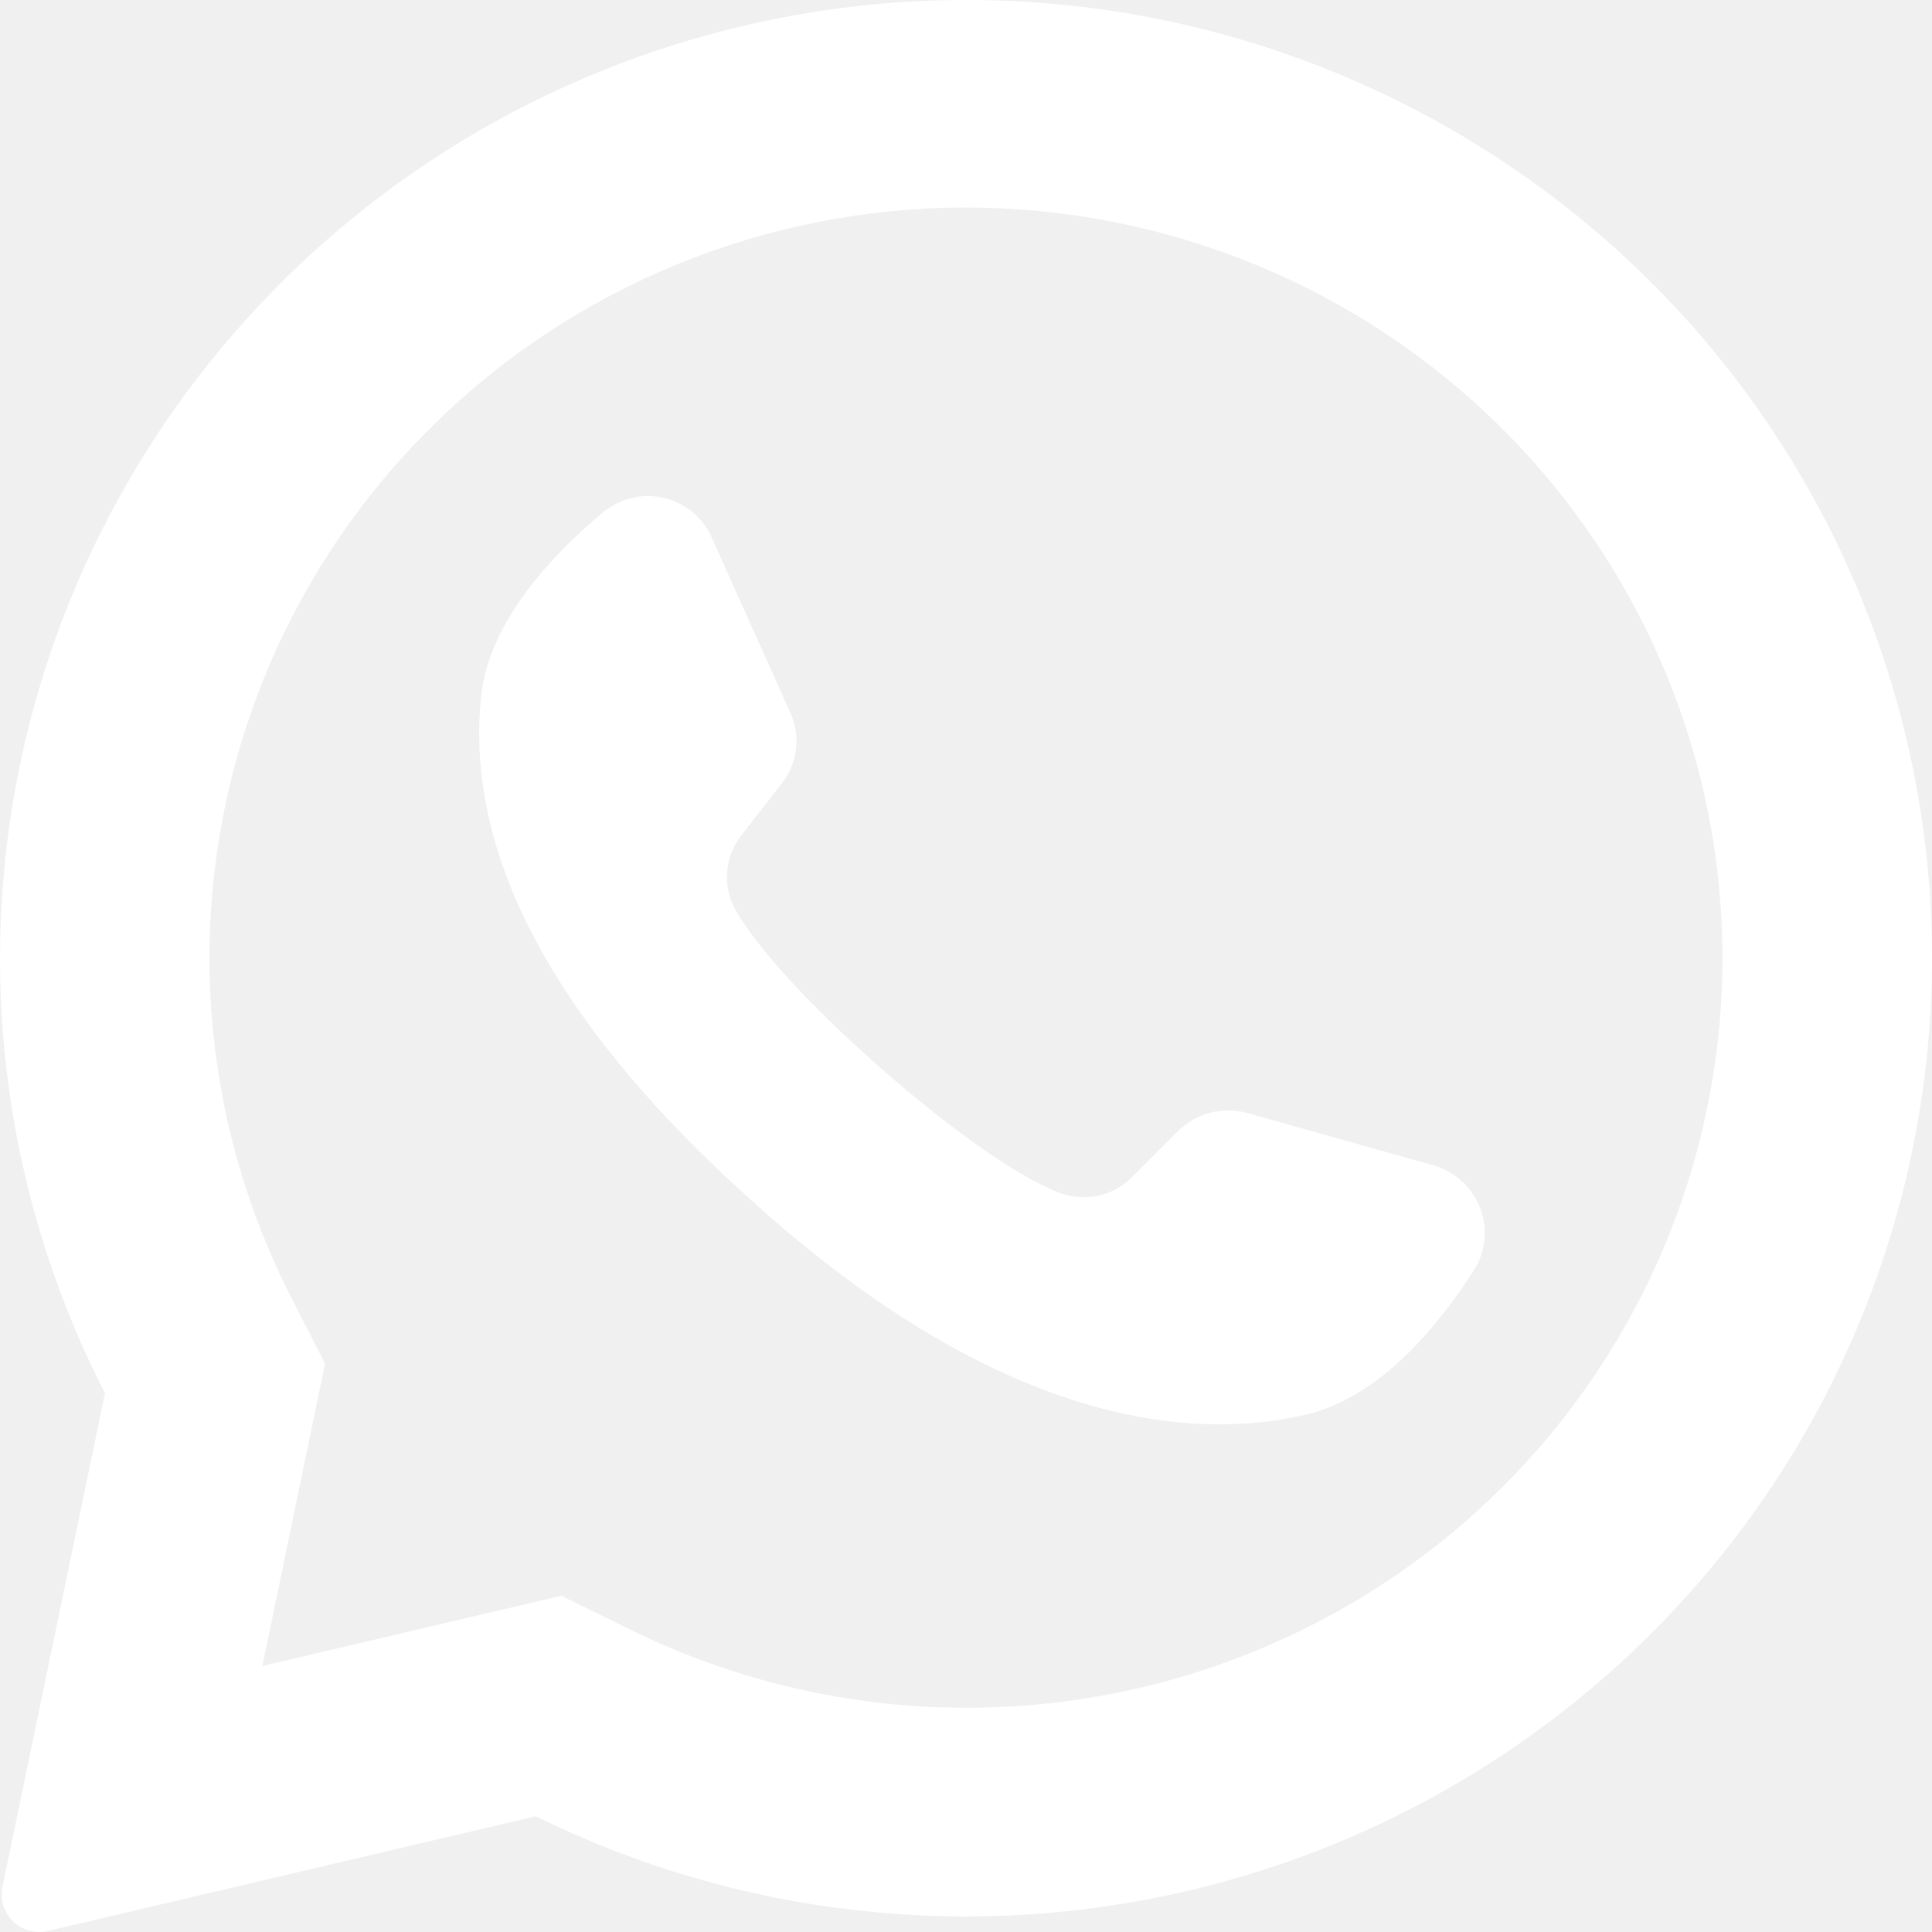
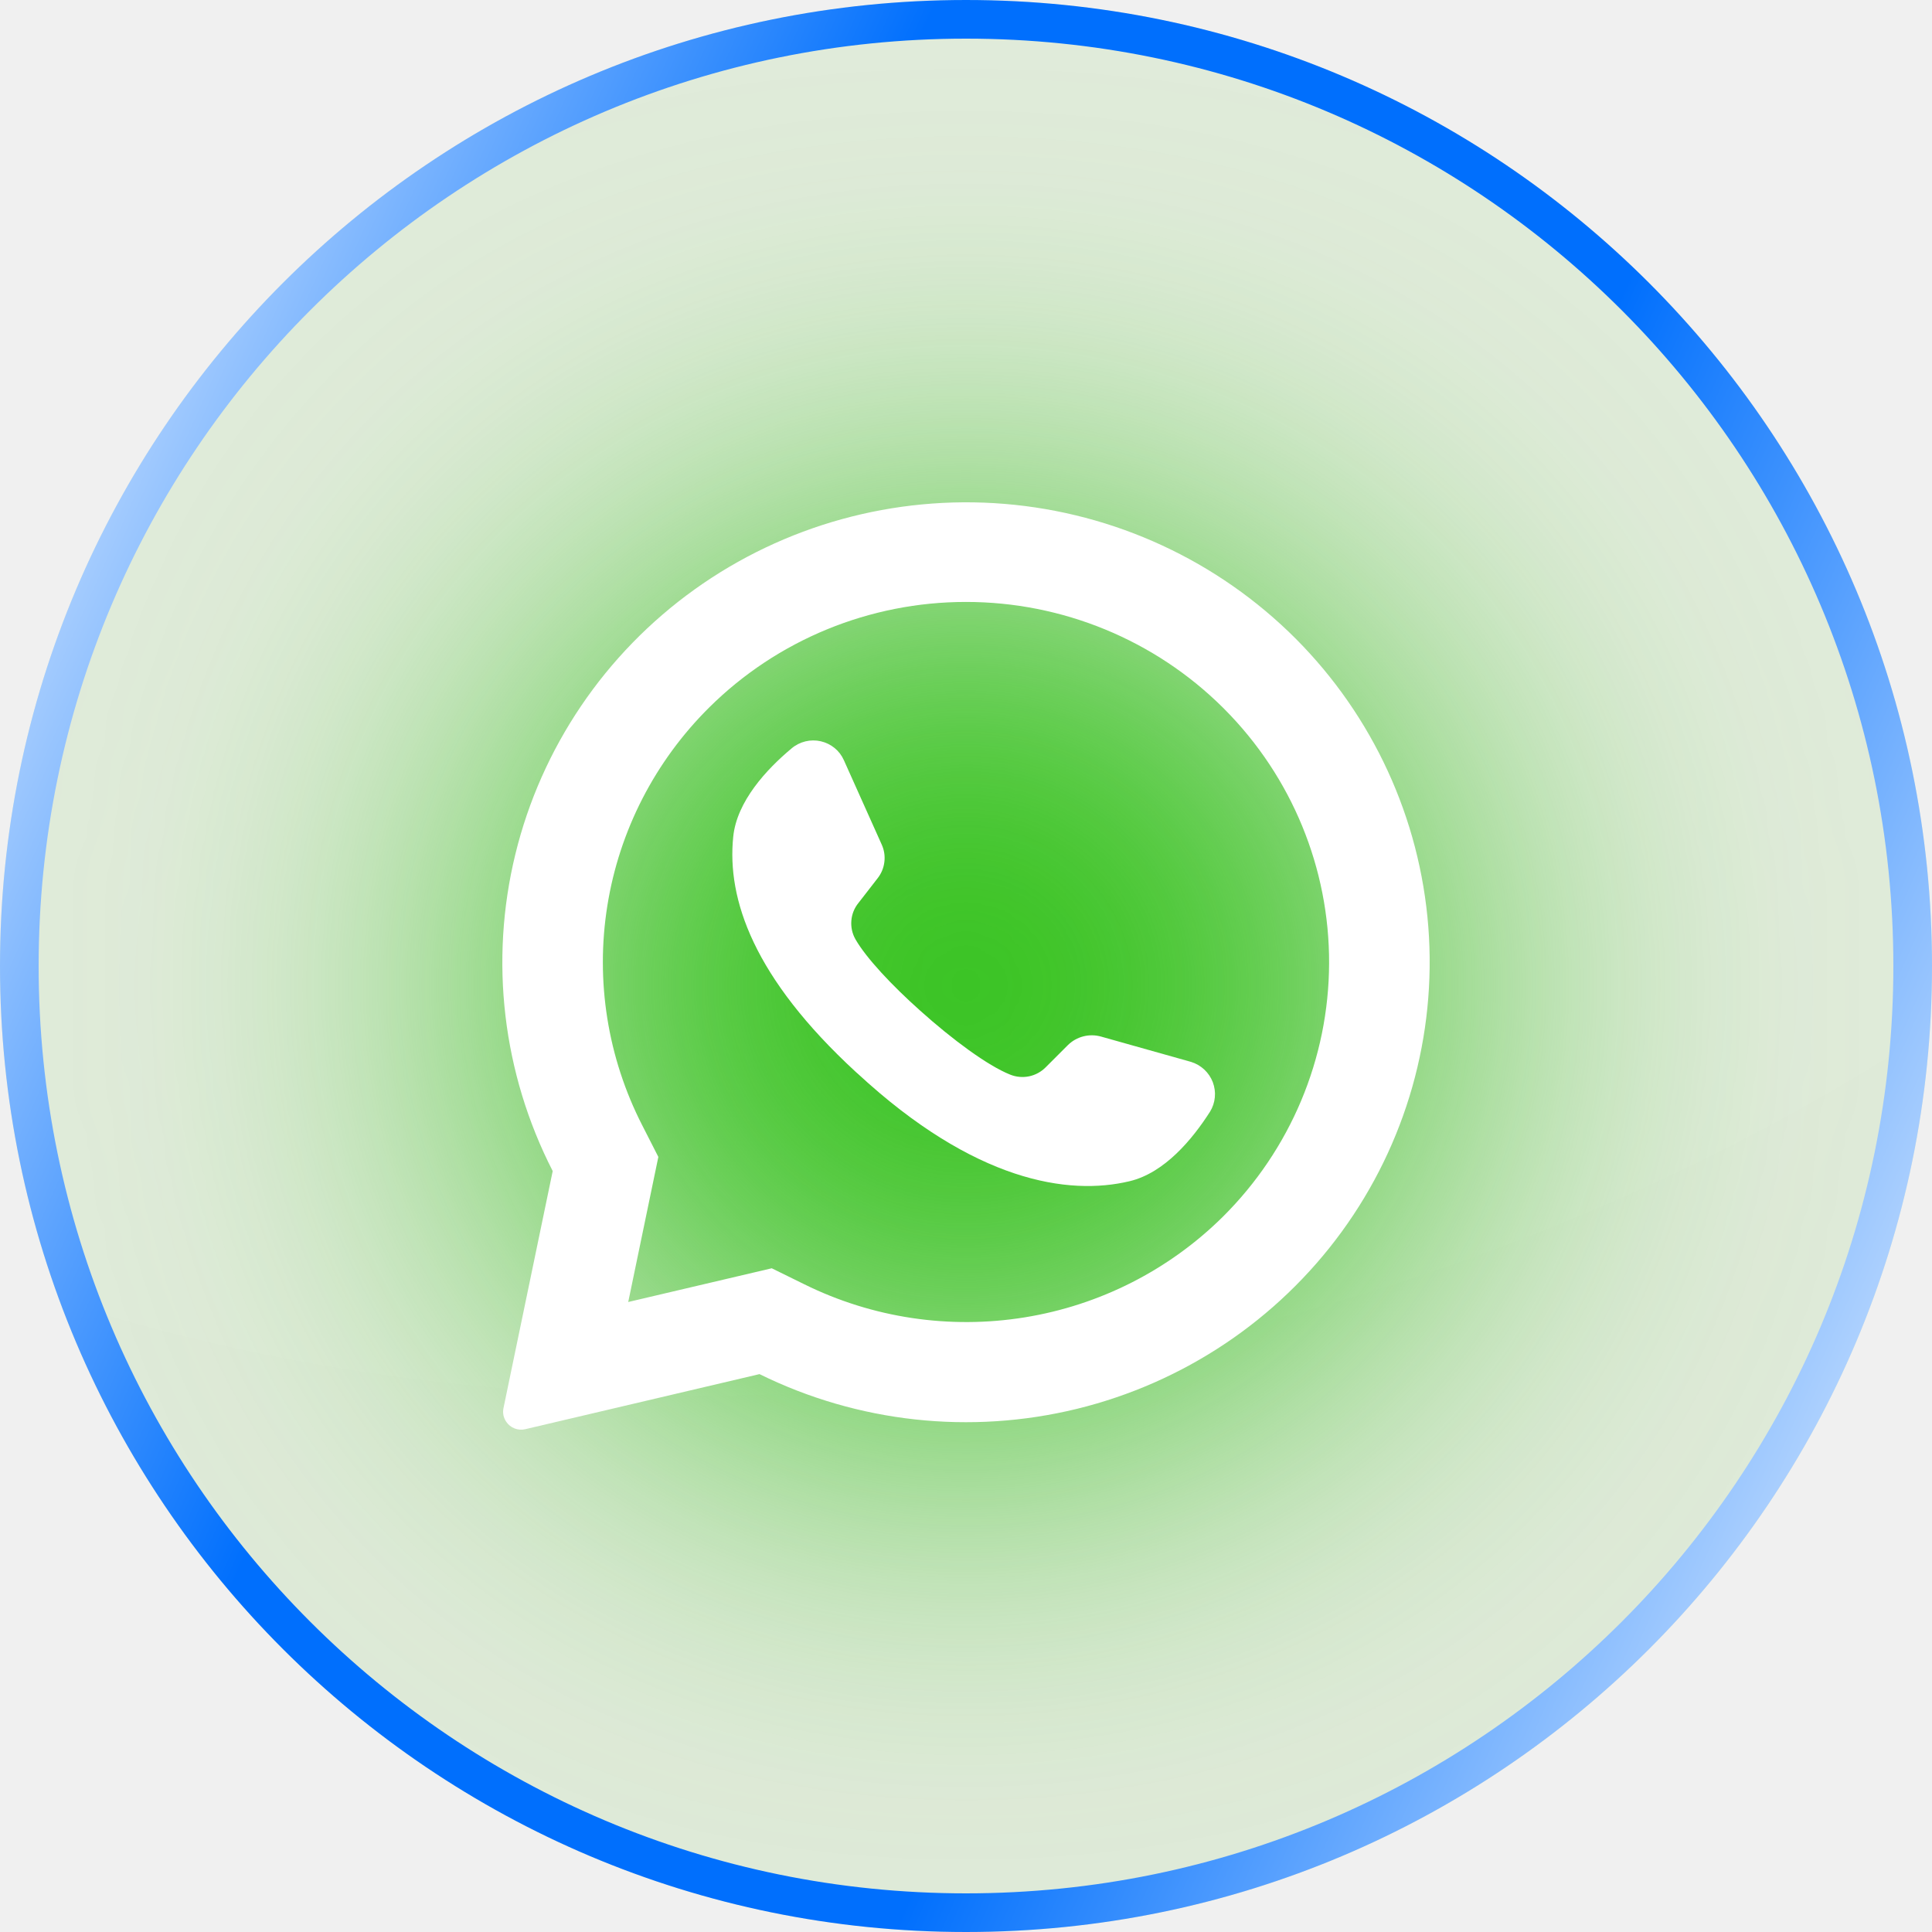
- <svg xmlns="http://www.w3.org/2000/svg" width="24" height="24" viewBox="0 0 24 24" fill="none">
-   <path d="M20.534 3.53C18.52 1.512 15.846 0.274 12.993 0.04C10.14 -0.193 7.297 0.592 4.976 2.254C2.656 3.917 1.01 6.347 0.337 9.108C-0.336 11.868 0.007 14.776 1.304 17.307L0.03 23.442C0.017 23.503 0.017 23.566 0.029 23.627C0.042 23.688 0.067 23.746 0.103 23.797C0.156 23.875 0.231 23.935 0.319 23.969C0.407 24.003 0.504 24.009 0.596 23.987L6.656 22.562C9.2 23.817 12.111 24.135 14.87 23.461C17.629 22.786 20.057 21.163 21.722 18.879C23.388 16.595 24.182 13.799 23.965 10.988C23.747 8.178 22.532 5.535 20.534 3.53ZM18.645 18.492C17.251 19.871 15.457 20.781 13.514 21.094C11.572 21.407 9.579 21.108 7.818 20.238L6.973 19.823L3.257 20.696L3.268 20.651L4.038 16.941L3.625 16.131C2.725 14.377 2.407 12.385 2.718 10.441C3.028 8.497 3.951 6.7 5.354 5.309C7.116 3.56 9.507 2.578 11.999 2.578C14.492 2.578 16.882 3.56 18.645 5.309C18.66 5.326 18.676 5.342 18.693 5.357C20.434 7.109 21.406 9.474 21.397 11.934C21.388 14.395 20.398 16.752 18.645 18.492Z" fill="white" />
-   <path d="M18.315 15.771C17.86 16.483 17.14 17.353 16.236 17.569C14.652 17.949 12.222 17.582 9.197 14.785L9.159 14.752C6.5 12.306 5.809 10.269 5.976 8.655C6.069 7.738 6.839 6.909 7.488 6.367C7.59 6.281 7.712 6.219 7.843 6.187C7.974 6.155 8.111 6.154 8.242 6.184C8.373 6.214 8.496 6.274 8.6 6.359C8.704 6.444 8.786 6.553 8.84 6.675L9.819 8.857C9.883 8.999 9.906 9.155 9.888 9.309C9.869 9.463 9.808 9.608 9.712 9.73L9.217 10.368C9.11 10.499 9.046 10.659 9.033 10.827C9.019 10.995 9.056 11.164 9.14 11.31C9.417 11.793 10.081 12.502 10.818 13.159C11.645 13.901 12.562 14.58 13.143 14.811C13.299 14.874 13.469 14.889 13.634 14.855C13.798 14.821 13.948 14.739 14.065 14.619L14.639 14.045C14.75 13.937 14.888 13.859 15.038 13.821C15.189 13.783 15.347 13.784 15.497 13.827L17.822 14.481C17.95 14.52 18.068 14.588 18.166 14.679C18.264 14.77 18.339 14.882 18.387 15.007C18.434 15.131 18.453 15.265 18.44 15.397C18.428 15.53 18.385 15.658 18.315 15.771Z" fill="white" />
+ <svg xmlns="http://www.w3.org/2000/svg" width="50" height="50" viewBox="0 0 50 50" fill="none">
+   <g clip-path="url(#clip0_433_4289)">
+     <rect width="50" height="50" rx="25" fill="url(#paint0_radial_433_4289)" fill-opacity="0.2" />
+     <rect width="50" height="50" rx="25" fill="#4CBC0B" fill-opacity="0.1" />
+     <g filter="url(#filter0_f_433_4289)">
+       <rect x="13" y="14" width="24" height="23" rx="11.5" fill="#34C21C" />
+     </g>
+     <path d="M33.534 16.53C31.52 14.512 28.846 13.274 25.993 13.04C23.14 12.807 20.297 13.592 17.976 15.254C15.656 16.917 14.01 19.348 13.337 22.108C12.664 24.868 13.007 27.776 14.304 30.307L13.03 36.442C13.017 36.503 13.017 36.566 13.029 36.627C13.042 36.688 13.067 36.746 13.103 36.797C13.156 36.875 13.231 36.935 13.319 36.969C13.408 37.003 13.504 37.009 13.596 36.987L19.656 35.562C22.201 36.817 25.111 37.135 27.87 36.461C30.629 35.786 33.057 34.163 34.722 31.879C36.388 29.595 37.182 26.799 36.965 23.988C36.747 21.178 35.532 18.535 33.534 16.53ZM31.645 31.492C30.251 32.871 28.457 33.781 26.514 34.094C24.572 34.407 22.579 34.108 20.817 33.238L19.973 32.823L16.257 33.696L16.268 33.651L17.038 29.941L16.625 29.131C15.725 27.377 15.407 25.385 15.718 23.441C16.028 21.497 16.951 19.701 18.354 18.309C20.116 16.56 22.507 15.578 24.999 15.578C27.492 15.578 29.882 16.56 31.645 18.309C31.66 18.326 31.676 18.342 31.693 18.357C33.434 20.109 34.406 22.474 34.397 24.934C34.388 27.395 33.398 29.752 31.645 31.492Z" fill="white" />
+     <path d="M31.315 28.771C30.86 29.483 30.14 30.353 29.236 30.569C27.652 30.949 25.221 30.582 22.197 27.785L22.159 27.752C19.5 25.306 18.809 23.269 18.976 21.654C19.069 20.738 19.839 19.909 20.488 19.367C20.59 19.28 20.712 19.219 20.843 19.187C20.974 19.155 21.11 19.154 21.242 19.184C21.373 19.214 21.496 19.274 21.6 19.359C21.704 19.444 21.786 19.553 21.84 19.675L22.819 21.858C22.883 21.999 22.907 22.155 22.887 22.309C22.869 22.463 22.808 22.608 22.712 22.73L22.217 23.368C22.11 23.499 22.046 23.659 22.033 23.827C22.019 23.995 22.056 24.164 22.14 24.31C22.417 24.793 23.081 25.502 23.818 26.159C24.645 26.901 25.562 27.58 26.143 27.811C26.299 27.874 26.469 27.889 26.634 27.855C26.798 27.821 26.948 27.738 27.065 27.619L27.639 27.045C27.75 26.936 27.888 26.859 28.038 26.821C28.189 26.782 28.347 26.785 28.497 26.827L30.822 27.481C30.95 27.52 31.068 27.588 31.166 27.679C31.264 27.77 31.339 27.882 31.387 28.006C31.434 28.131 31.453 28.265 31.44 28.397C31.428 28.53 31.385 28.658 31.315 28.771Z" fill="white" />
+   </g>
+   <rect x="0.5" y="0.5" width="49" height="49" rx="24.5" stroke="url(#paint1_linear_433_4289)" />
+   <defs>
+     <filter id="filter0_f_433_4289" x="-7" y="-6" width="64" height="63" filterUnits="userSpaceOnUse" color-interpolation-filters="sRGB">
+       <feFlood flood-opacity="0" result="BackgroundImageFix" />
+       <feBlend mode="normal" in="SourceGraphic" in2="BackgroundImageFix" result="shape" />
+       <feGaussianBlur stdDeviation="10" result="effect1_foregroundBlur_433_4289" />
+     </filter>
+     <radialGradient id="paint0_radial_433_4289" cx="0" cy="0" r="1" gradientUnits="userSpaceOnUse" gradientTransform="translate(23.5931 -0.3125) rotate(77.6251) scale(61.61 78.5133)">
+       <stop stop-color="white" stop-opacity="0.4" />
+       <stop offset="1" stop-color="white" stop-opacity="0" />
+     </radialGradient>
+     <linearGradient id="paint1_linear_433_4289" x1="0" y1="0" x2="60.309" y2="26.804" gradientUnits="userSpaceOnUse">
+       <stop stop-color="white" />
+       <stop offset="0.336" stop-color="#006FFD" />
+       <stop offset="0.628" stop-color="#006FFD" />
+       <stop offset="1" stop-color="white" />
+     </linearGradient>
+     <clipPath id="clip0_433_4289">
+       <rect width="50" height="50" rx="25" fill="white" />
+     </clipPath>
+   </defs>
</svg>
